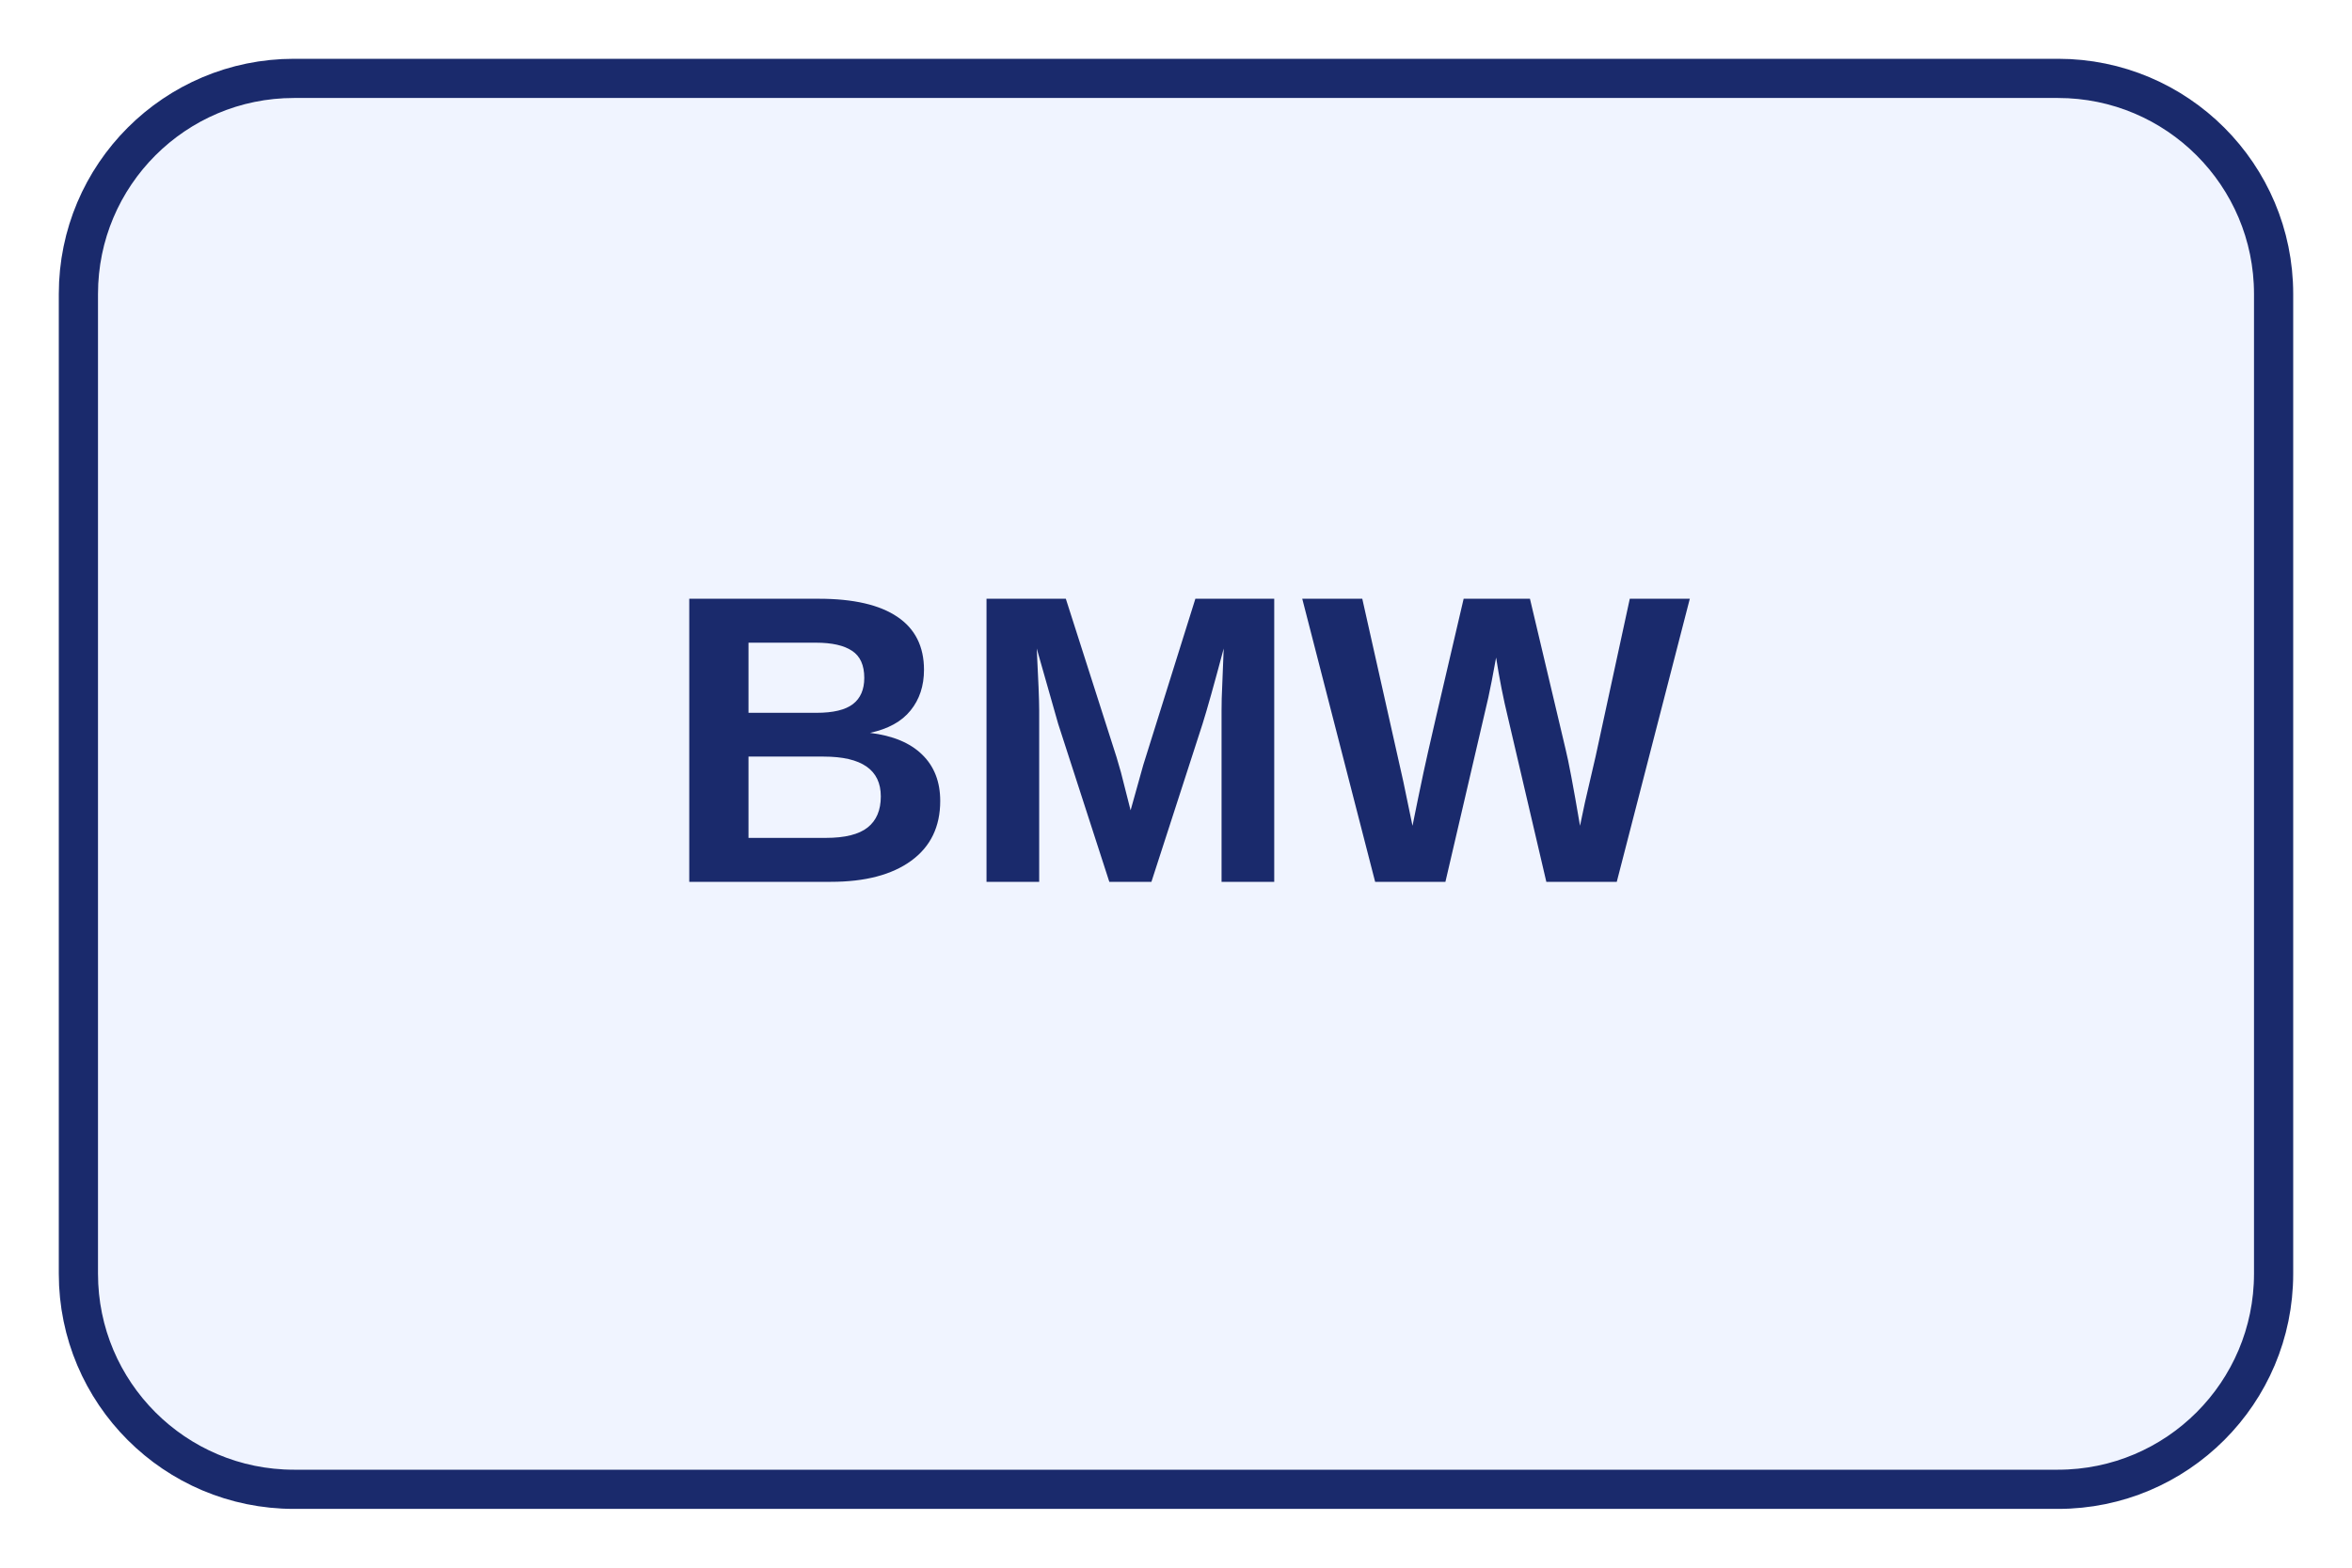
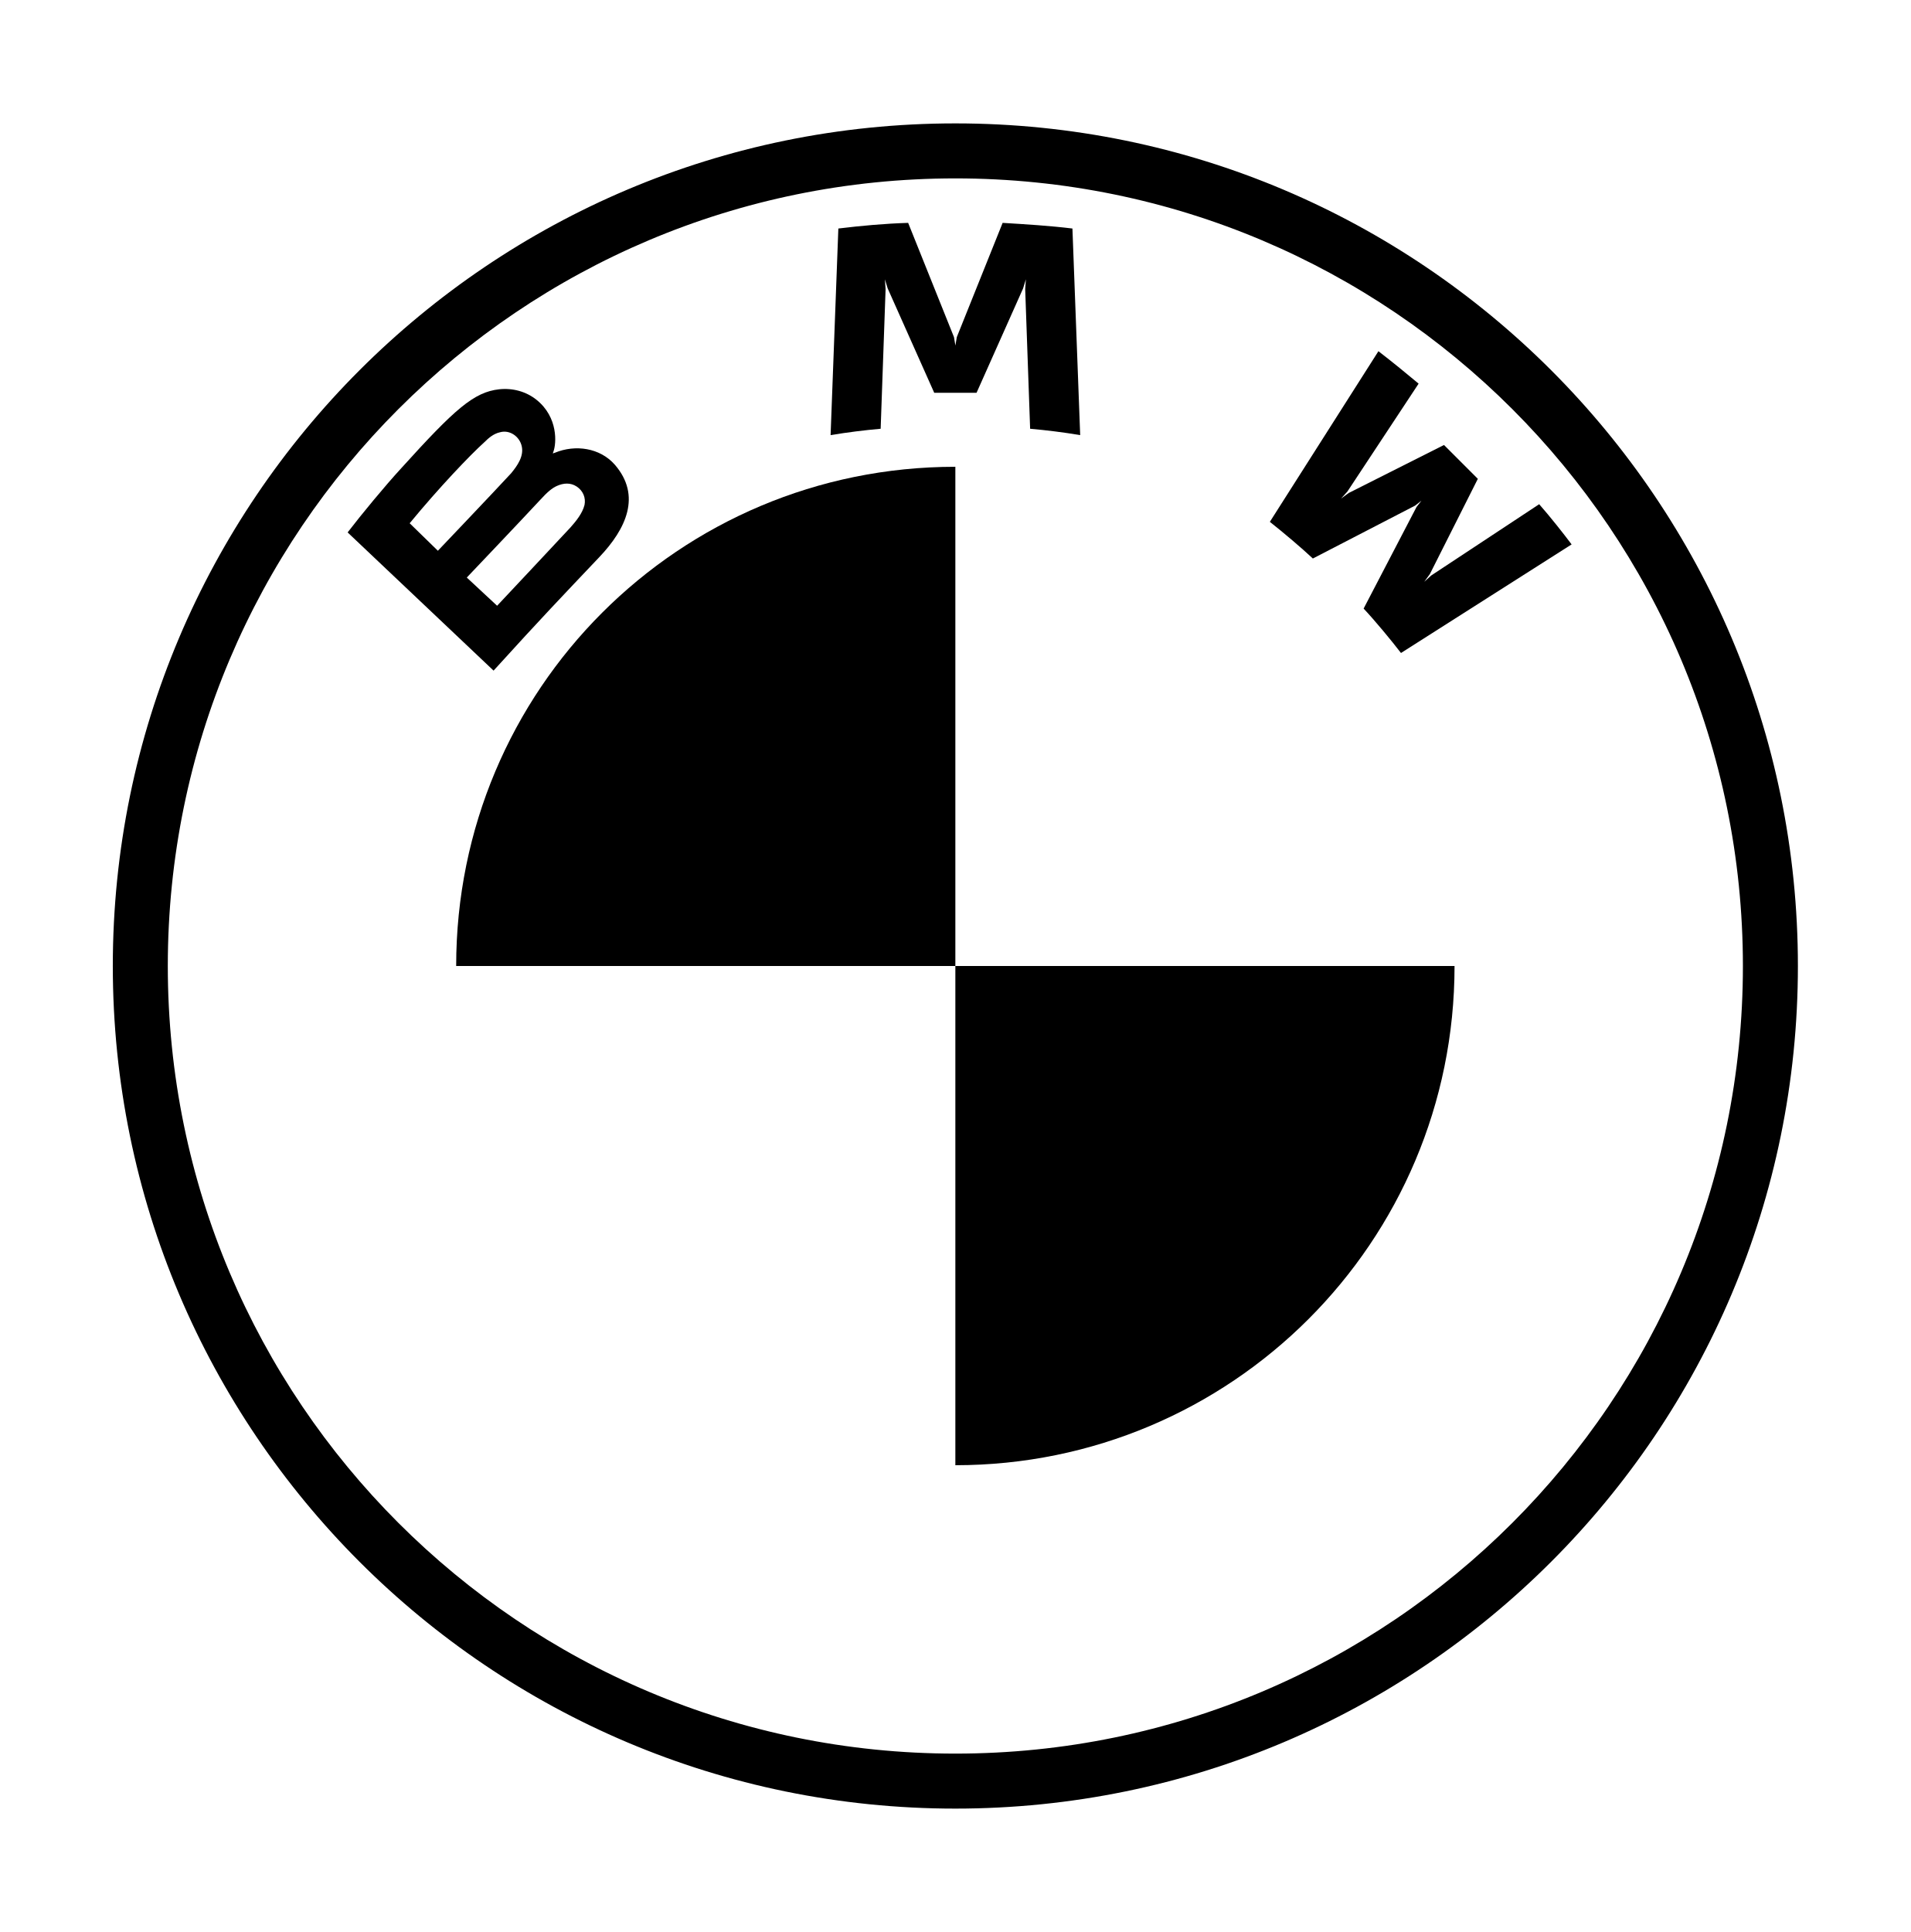
- <svg xmlns="http://www.w3.org/2000/svg" viewBox="0 0 240 160" width="240" height="160">
-   <rect x="8" y="8" rx="22" ry="22" width="224" height="144" fill="#f0f4ff" stroke="#1a2a6c" stroke-width="4" />
-   <g font-family="Arial, Helvetica, sans-serif" text-anchor="middle">
-     <text x="120" y="90" font-size="42" fill="#1a2a6c" font-weight="700">BMW</text>
+ <svg xmlns="http://www.w3.org/2000/svg" version="1.1" id="Layer_2" x="0px" y="0px" viewBox="0 0 271 274" style="enable-background:new 0 0 271 274;" xml:space="preserve">
+   <path id="Shape" class="st1" d="M135.5,17.5C69.5,17.5,16,71,16,137s53.5,119.5,119.5,119.5S255,203,255,137  S201.5,17.5,135.5,17.5L135.5,17.5z M247.2,137c0,61.7-50,111.7-111.7,111.7S23.8,198.7,23.8,137s50-111.7,111.7-111.7  S247.2,75.3,247.2,137z" />
+   <g id="Group" transform="translate(7.304985, 3.108504)">
+     <path id="W_60_" class="st1" d="M186.1,83.2c1.6,1.7,4,4.6,5.3,6.3l24.2-15.4c-1.2-1.6-3.1-4-4.6-5.7l-15.3,10.1l-1,0.9  l0.8-1.1l6.8-13.5l-4.8-4.8l-13.5,6.8l-1.1,0.8l0.9-1l10.1-15.3c-1.8-1.5-3.5-2.9-5.7-4.6l-15.4,24.2c1.9,1.5,4.5,3.7,6.1,5.2  l14.5-7.5l0.9-0.7l-0.7,0.9L186.1,83.2z" />
+     <path id="M_60_" class="st1" d="M131.2,52.6l6.6-14.8l0.4-1.3l-0.1,1.4l0.7,19.8c2.3,0.2,4.7,0.5,7.1,0.9l-1.1-29.3  c-3.3-0.4-6.6-0.6-9.9-0.8l-6.5,16.2l-0.2,1.2l-0.2-1.2l-6.5-16.2c-3.3,0.1-6.6,0.4-9.9,0.8l-1.1,29.3c2.4-0.4,4.8-0.7,7.1-0.9  l0.7-19.8l-0.1-1.4l0.4,1.3l6.6,14.8H131.2z" />
+     <path id="B_x5F_22d_60_" class="st1" d="M77.7,75.9c3.8-4,6-8.7,2.2-13.1c-2.1-2.4-5.6-2.9-8.5-1.7l-0.3,0.1l0.1-0.3  c0.4-1.1,0.7-4.8-2.4-7.3c-1.5-1.2-3.4-1.7-5.3-1.5c-3.6,0.4-6.3,2.8-13.9,11.2c-2.3,2.5-5.6,6.5-7.6,9.1L62.7,92  C69.6,84.4,72.3,81.6,77.7,75.9z M50.8,71.1c4.2-5.1,8.6-9.7,10.6-11.5c0.6-0.6,1.3-1.2,2.2-1.4c1.4-0.4,2.8,0.6,3.1,2  c0.3,1.4-0.6,2.7-1.5,3.8C62.9,66.5,54.8,75,54.8,75L50.8,71.1z M58.9,78.8c0,0,7.9-8.3,10.4-11c1-1.1,1.7-1.7,2.4-2  c0.9-0.4,1.9-0.5,2.8,0.1c0.9,0.6,1.3,1.6,1.1,2.6c-0.3,1.2-1.2,2.3-2,3.2c-1.1,1.2-10.4,11.1-10.4,11.1L58.9,78.8z" />
  </g>
+   <path class="st2" d="M135.5,66.2V137H64.7C64.7,97.8,96.3,66.2,135.5,66.2z" />
+   <path class="st2" d="M206.3,137c0,39.2-31.7,70.8-70.8,70.8V137H206.3z" />
</svg>
